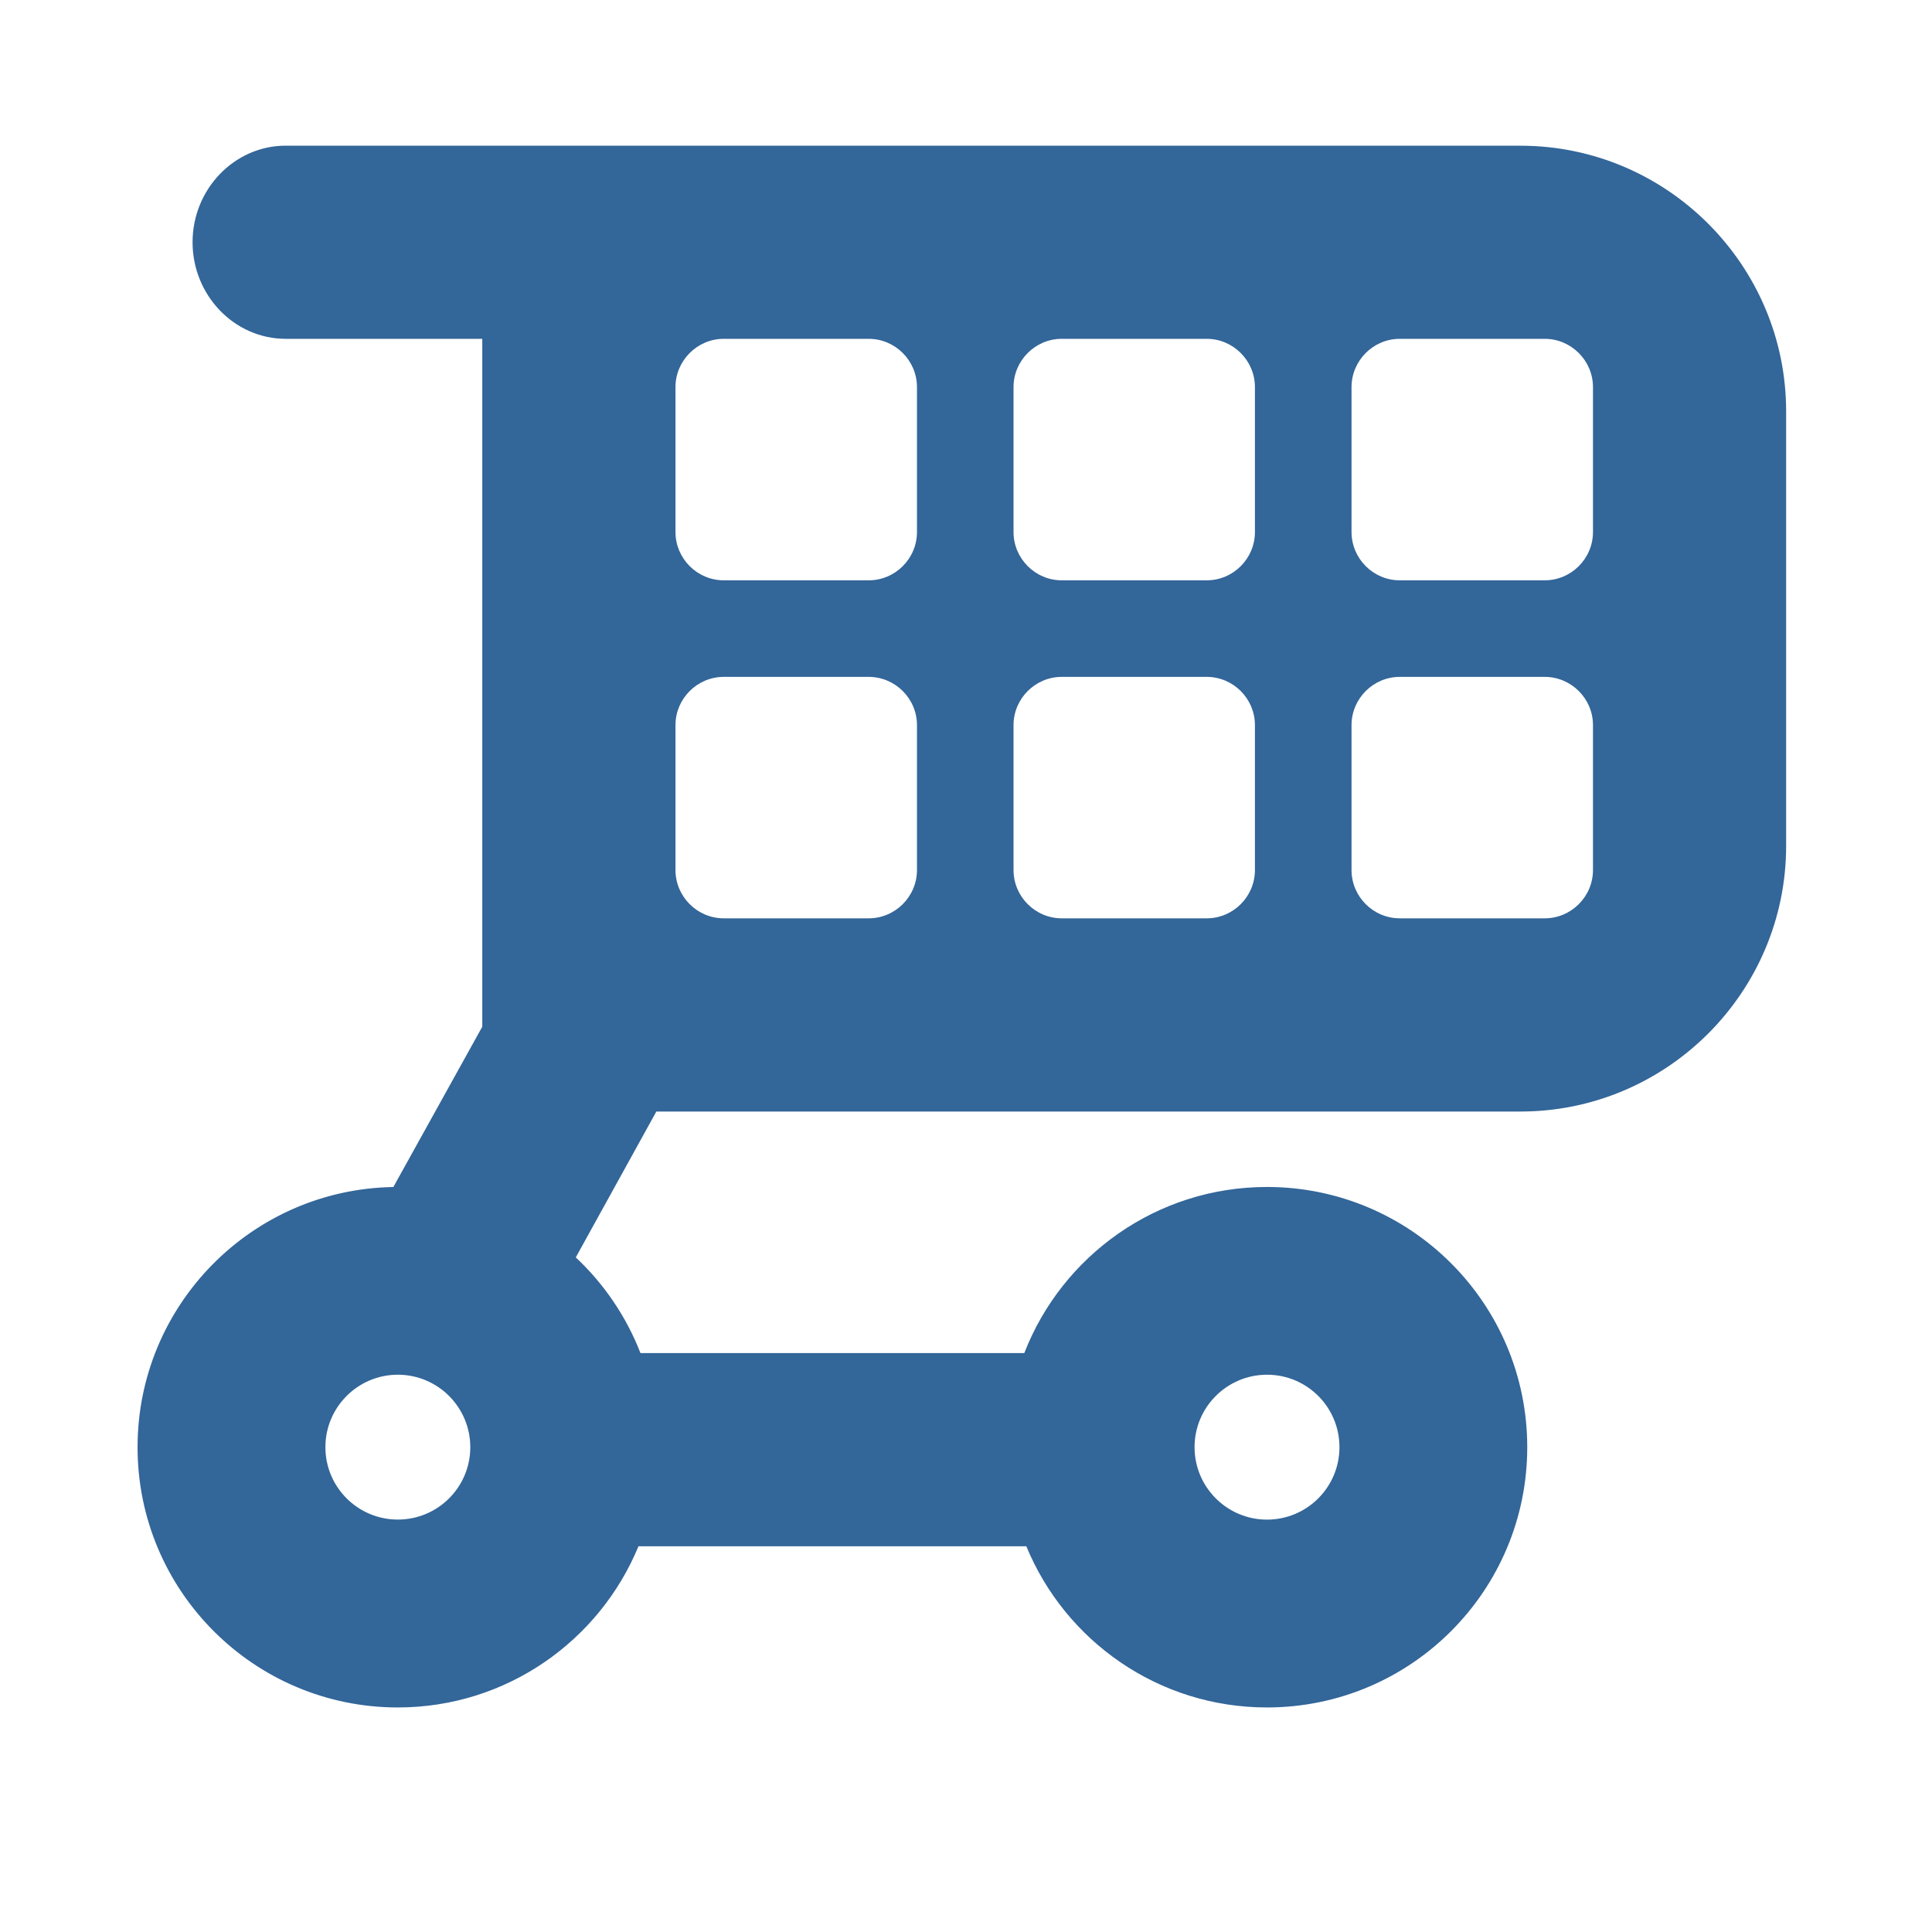
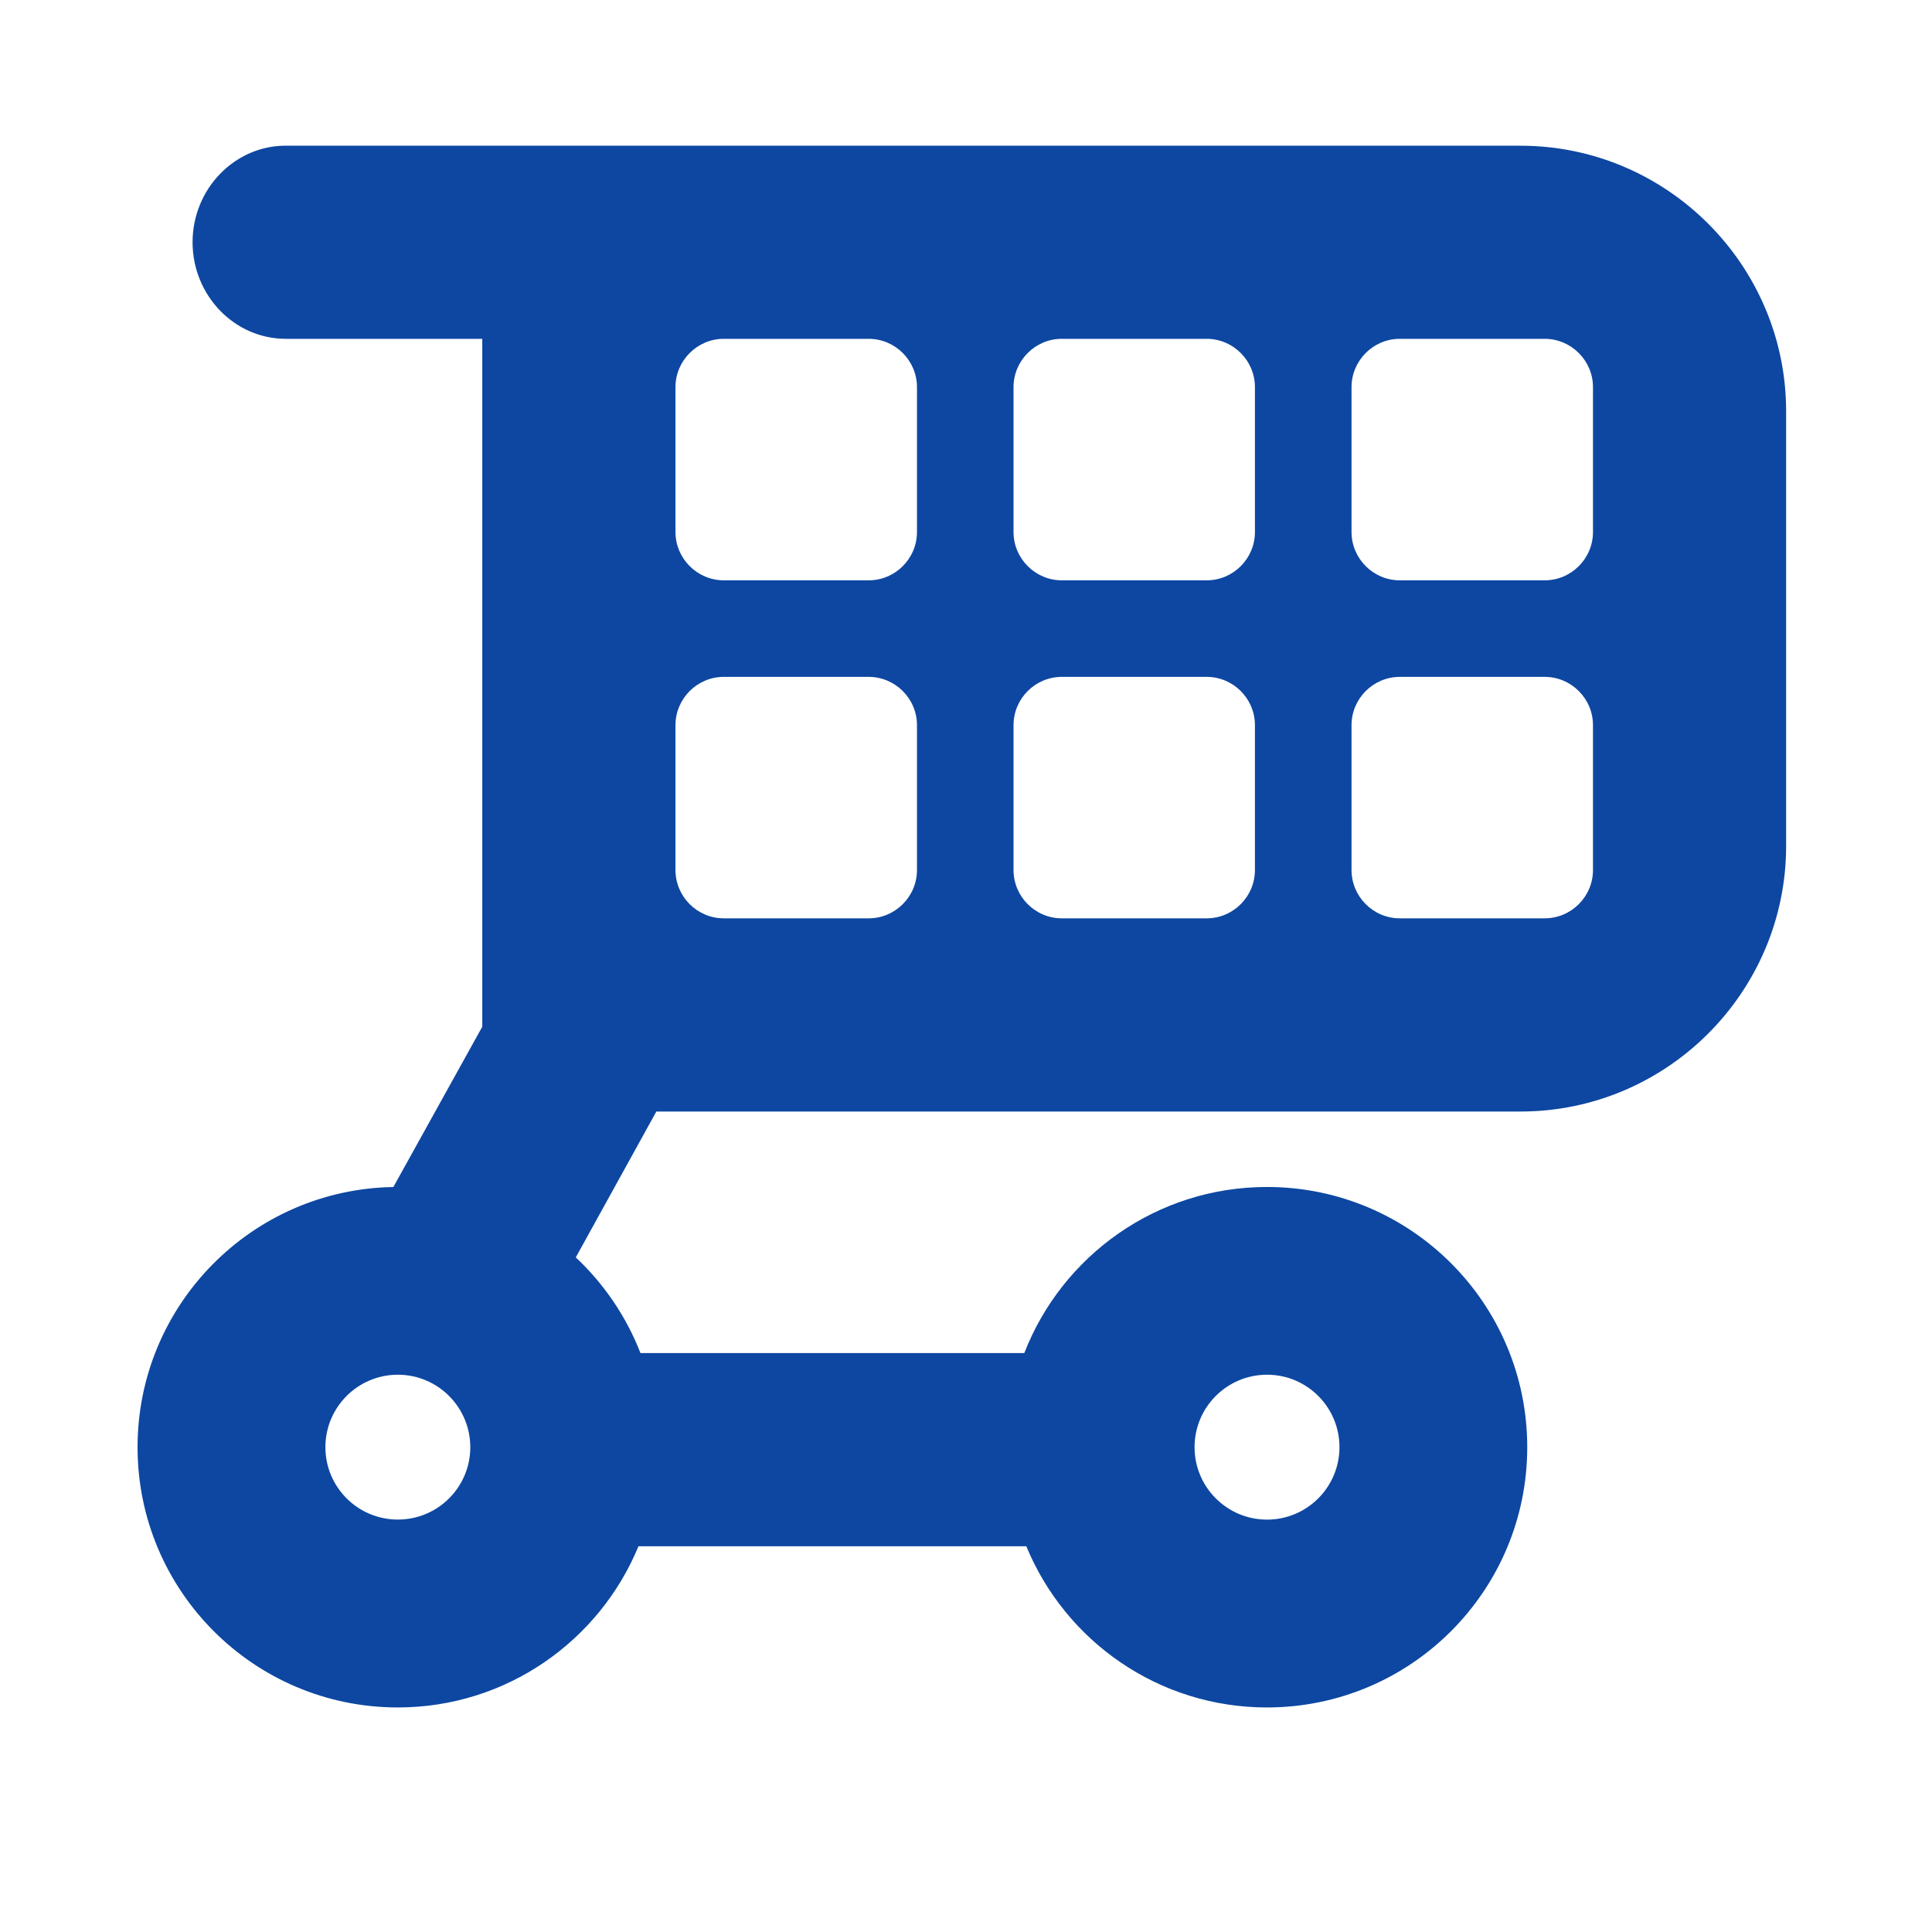
<svg xmlns="http://www.w3.org/2000/svg" version="1.1" id="co_x5F_basic" x="0px" y="0px" width="40px" height="40px" viewBox="0 0 40 40" style="enable-background:new 0 0 40 40;" xml:space="preserve">
-   <path fill="#336699" style="fill-rule:evenodd;clip-rule:evenodd;" d="M31.481,3.017c3.028,0,5.499,2.471,5.499,5.5v8.997  c0,3.028-2.471,5.499-5.499,5.499l-17.892,0l-1.668,3.02c0.583,0.547,1.045,1.223,1.339,1.981h7.947  c0.781-2.012,2.736-3.439,5.024-3.439c2.976,0,5.389,2.412,5.389,5.388c0,2.975-2.413,5.388-5.389,5.388  c-2.249,0-4.176-1.379-4.982-3.337h-8.03c-0.808,1.958-2.734,3.337-4.983,3.337c-2.975,0-5.388-2.413-5.388-5.388  c0-2.944,2.363-5.338,5.296-5.387l1.841-3.319V7.015h-4.07c-1.061,0-1.928-0.899-1.928-2l0,0c0-1.1,0.867-1.999,1.928-1.999H31.481z   M8.237,28.462c-0.828,0-1.5,0.672-1.5,1.5c0,0.828,0.671,1.499,1.5,1.499s1.5-0.671,1.5-1.499  C9.736,29.134,9.065,28.462,8.237,28.462L8.237,28.462z M26.232,28.462c-0.828,0-1.5,0.672-1.5,1.5s0.672,1.5,1.5,1.5  s1.5-0.671,1.5-1.5S27.061,28.462,26.232,28.462L26.232,28.462z M28.981,7.015c-0.55,0-0.999,0.451-0.999,1v3  c0,0.549,0.449,1,0.999,1h3c0.55,0,1-0.45,1-1v-3c0-0.549-0.45-1-1-1H28.981L28.981,7.015z M14.985,14.014c-0.55,0-1,0.45-1,0.999v3  c0,0.55,0.45,1,1,1h3c0.55,0,1-0.45,1-1v-3c0-0.549-0.45-0.999-1-0.999H14.985L14.985,14.014z M14.985,7.015c-0.55,0-1,0.451-1,1v3  c0,0.549,0.45,1,1,1h3c0.55,0,1-0.45,1-1v-3c0-0.549-0.45-1-1-1H14.985L14.985,7.015z M21.983,14.014  c-0.55,0-0.999,0.45-0.999,0.999v3c0,0.55,0.449,1,0.999,1h3c0.55,0,0.999-0.45,0.999-1v-3c0-0.549-0.449-0.999-0.999-0.999H21.983  L21.983,14.014z M21.983,7.015c-0.55,0-0.999,0.451-0.999,1v3c0,0.549,0.449,1,0.999,1h3c0.55,0,0.999-0.45,0.999-1v-3  c0-0.549-0.449-1-0.999-1H21.983L21.983,7.015z M28.981,14.014c-0.55,0-0.999,0.45-0.999,0.999v3c0,0.55,0.449,1,0.999,1h3  c0.55,0,1-0.45,1-1v-3c0-0.549-0.45-0.999-1-0.999H28.981z" />
+   <path fill="#0D47A1" style="fill-rule:evenodd;clip-rule:evenodd;" d="M31.481,3.017c3.028,0,5.499,2.471,5.499,5.5v8.997  c0,3.028-2.471,5.499-5.499,5.499l-17.892,0l-1.668,3.02c0.583,0.547,1.045,1.223,1.339,1.981h7.947  c0.781-2.012,2.736-3.439,5.024-3.439c2.976,0,5.389,2.412,5.389,5.388c0,2.975-2.413,5.388-5.389,5.388  c-2.249,0-4.176-1.379-4.982-3.337h-8.03c-0.808,1.958-2.734,3.337-4.983,3.337c-2.975,0-5.388-2.413-5.388-5.388  c0-2.944,2.363-5.338,5.296-5.387l1.841-3.319V7.015h-4.07c-1.061,0-1.928-0.899-1.928-2l0,0c0-1.1,0.867-1.999,1.928-1.999H31.481z   M8.237,28.462c-0.828,0-1.5,0.672-1.5,1.5c0,0.828,0.671,1.499,1.5,1.499s1.5-0.671,1.5-1.499  C9.736,29.134,9.065,28.462,8.237,28.462L8.237,28.462z M26.232,28.462c-0.828,0-1.5,0.672-1.5,1.5s0.672,1.5,1.5,1.5  s1.5-0.671,1.5-1.5S27.061,28.462,26.232,28.462L26.232,28.462z M28.981,7.015c-0.55,0-0.999,0.451-0.999,1v3  c0,0.549,0.449,1,0.999,1h3c0.55,0,1-0.45,1-1v-3c0-0.549-0.45-1-1-1H28.981L28.981,7.015z M14.985,14.014c-0.55,0-1,0.45-1,0.999v3  c0,0.55,0.45,1,1,1h3c0.55,0,1-0.45,1-1v-3c0-0.549-0.45-0.999-1-0.999H14.985L14.985,14.014z M14.985,7.015c-0.55,0-1,0.451-1,1v3  c0,0.549,0.45,1,1,1h3c0.55,0,1-0.45,1-1v-3c0-0.549-0.45-1-1-1H14.985L14.985,7.015z M21.983,14.014  c-0.55,0-0.999,0.45-0.999,0.999v3c0,0.55,0.449,1,0.999,1h3c0.55,0,0.999-0.45,0.999-1v-3c0-0.549-0.449-0.999-0.999-0.999H21.983  L21.983,14.014z M21.983,7.015c-0.55,0-0.999,0.451-0.999,1v3c0,0.549,0.449,1,0.999,1h3c0.55,0,0.999-0.45,0.999-1v-3  c0-0.549-0.449-1-0.999-1H21.983L21.983,7.015z M28.981,14.014c-0.55,0-0.999,0.45-0.999,0.999v3c0,0.55,0.449,1,0.999,1h3  c0.55,0,1-0.45,1-1v-3c0-0.549-0.45-0.999-1-0.999H28.981z" />
</svg>
